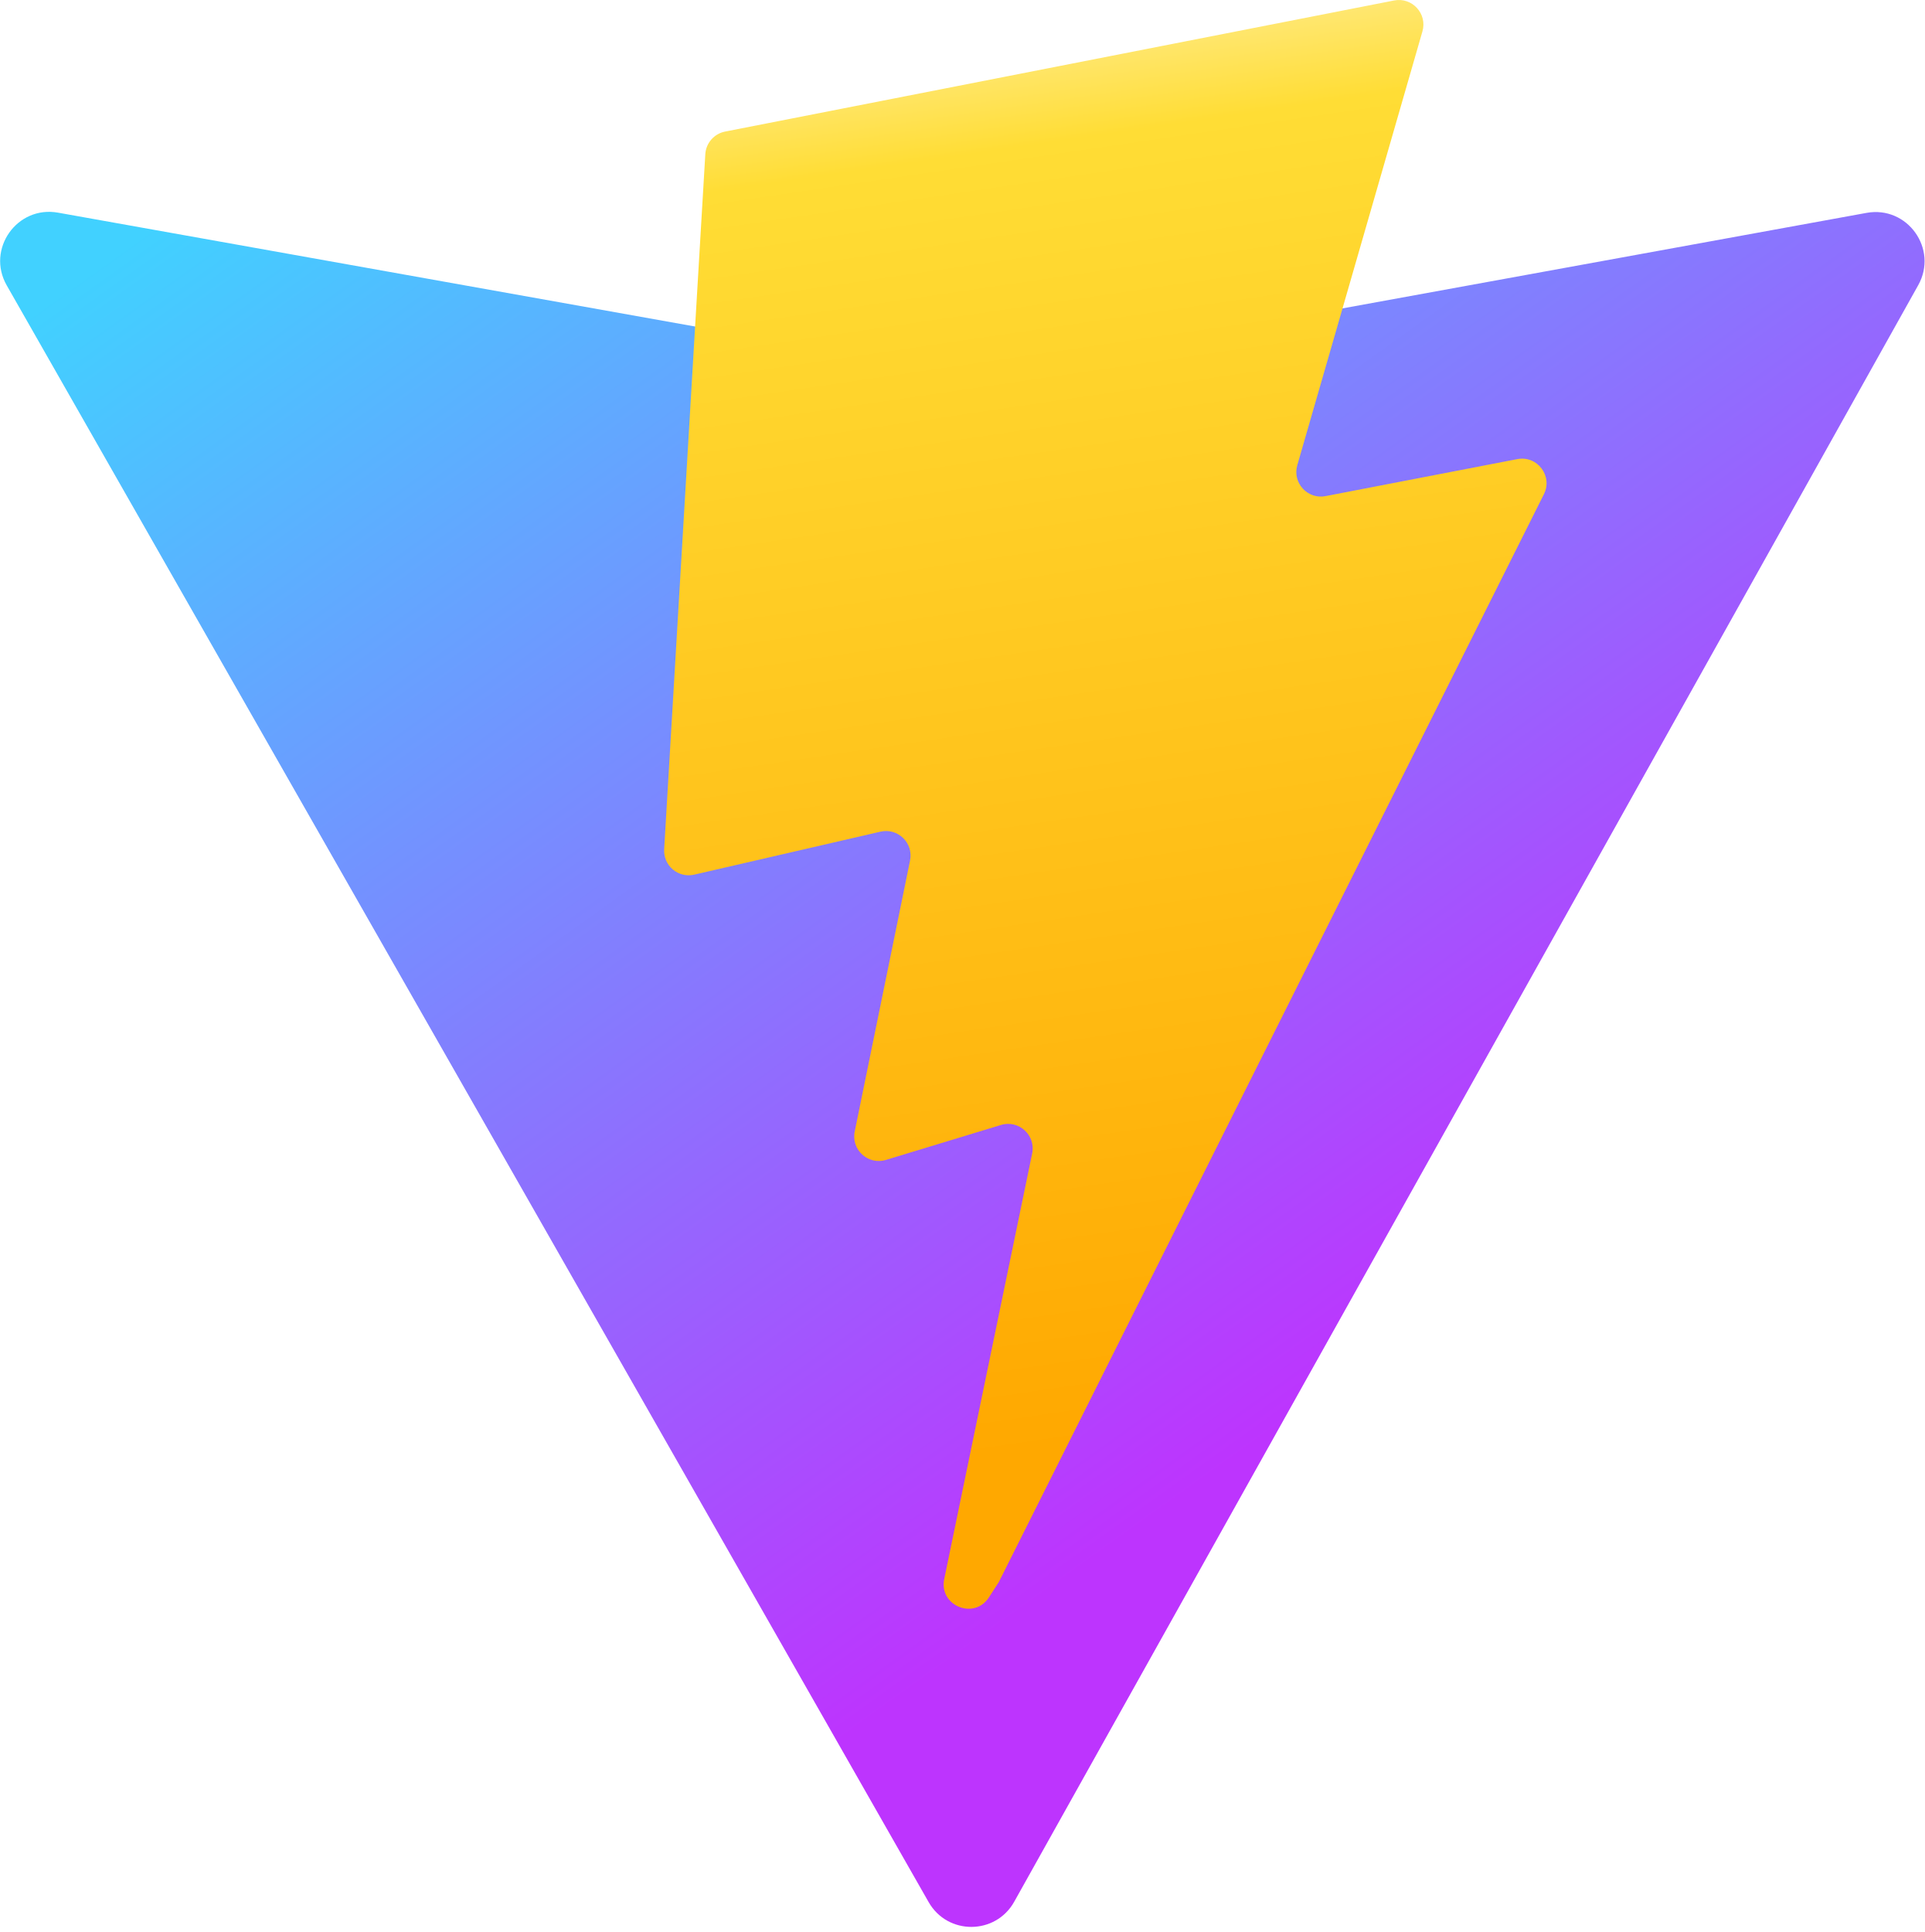
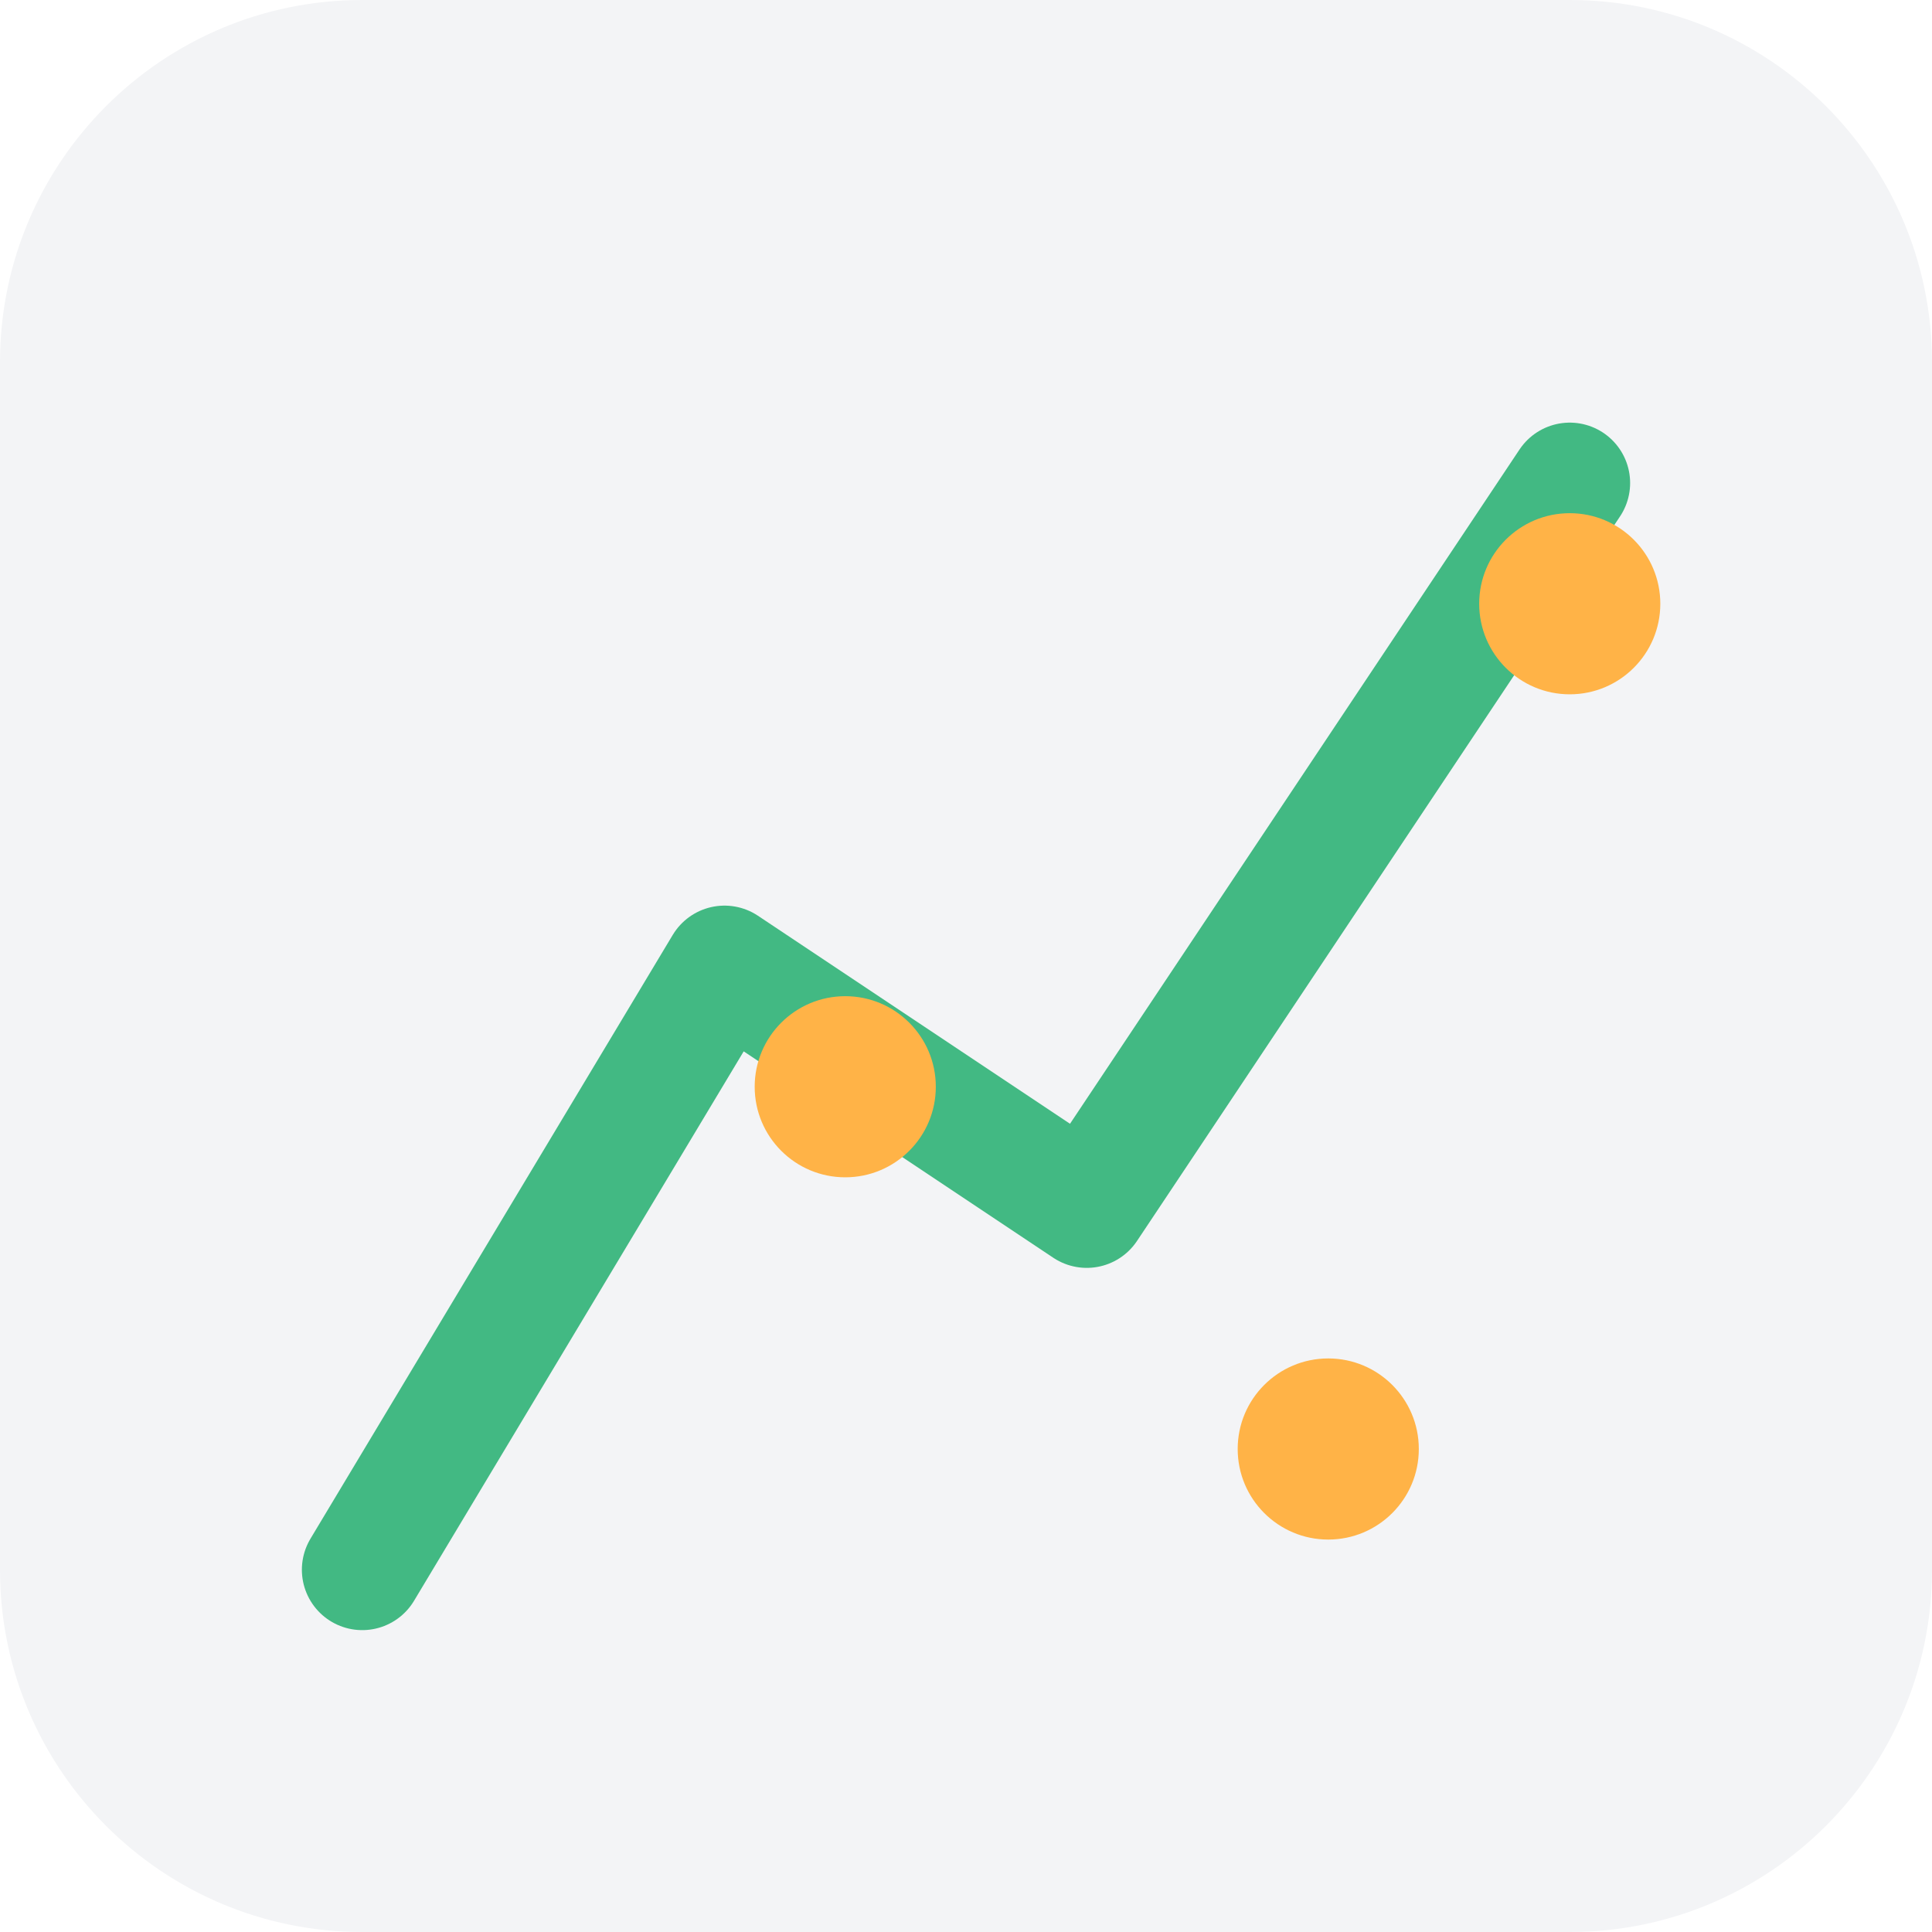
- <svg xmlns="http://www.w3.org/2000/svg" aria-hidden="true" role="img" class="iconify iconify--logos" width="31.88" height="32" preserveAspectRatio="xMidYMid meet" viewBox="0 0 256 257">
-   <defs>
-     <linearGradient id="IconifyId1813088fe1fbc01fb466" x1="-.828%" x2="57.636%" y1="7.652%" y2="78.411%">
-       <stop offset="0%" stop-color="#41D1FF" />
-       <stop offset="100%" stop-color="#BD34FE" />
-     </linearGradient>
-     <linearGradient id="IconifyId1813088fe1fbc01fb467" x1="43.376%" x2="50.316%" y1="2.242%" y2="89.03%">
-       <stop offset="0%" stop-color="#FFEA83" />
-       <stop offset="8.333%" stop-color="#FFDD35" />
-       <stop offset="100%" stop-color="#FFA800" />
-     </linearGradient>
-   </defs>
-   <path fill="url(#IconifyId1813088fe1fbc01fb466)" d="M255.153 37.938L134.897 252.976c-2.483 4.44-8.862 4.466-11.382.048L.875 37.958c-2.746-4.814 1.371-10.646 6.827-9.67l120.385 21.517a6.537 6.537 0 0 0 2.322-.004l117.867-21.483c5.438-.991 9.574 4.796 6.877 9.62Z" />
-   <path fill="url(#IconifyId1813088fe1fbc01fb467)" d="M185.432.063L96.44 17.501a3.268 3.268 0 0 0-2.634 3.014l-5.474 92.456a3.268 3.268 0 0 0 3.997 3.378l24.777-5.718c2.318-.535 4.413 1.507 3.936 3.838l-7.361 36.047c-.495 2.426 1.782 4.5 4.151 3.78l15.304-4.649c2.372-.72 4.652 1.36 4.15 3.788l-11.698 56.621c-.732 3.542 3.979 5.473 5.943 2.437l1.313-2.028l72.516-144.72c1.215-2.423-.88-5.186-3.54-4.672l-25.505 4.922c-2.396.462-4.435-1.77-3.759-4.114l16.646-57.705c.677-2.35-1.37-4.583-3.769-4.113Z" />
+ <svg xmlns="http://www.w3.org/2000/svg" width="128" height="128" viewBox="0 0 128 128">
+   <rect width="128" height="128" rx="24" fill="#F3F4F6" />
+   <polyline points="24,104 48,64 72,80 104,32" fill="none" stroke="#42b983" stroke-width="8" stroke-linecap="round" stroke-linejoin="round" />
+   <circle cx="56" cy="72" r="6" fill="#ffb347" />
+   <circle cx="88" cy="96" r="6" fill="#ffb347" />
+   <circle cx="104" cy="40" r="6" fill="#ffb347" />
</svg>
